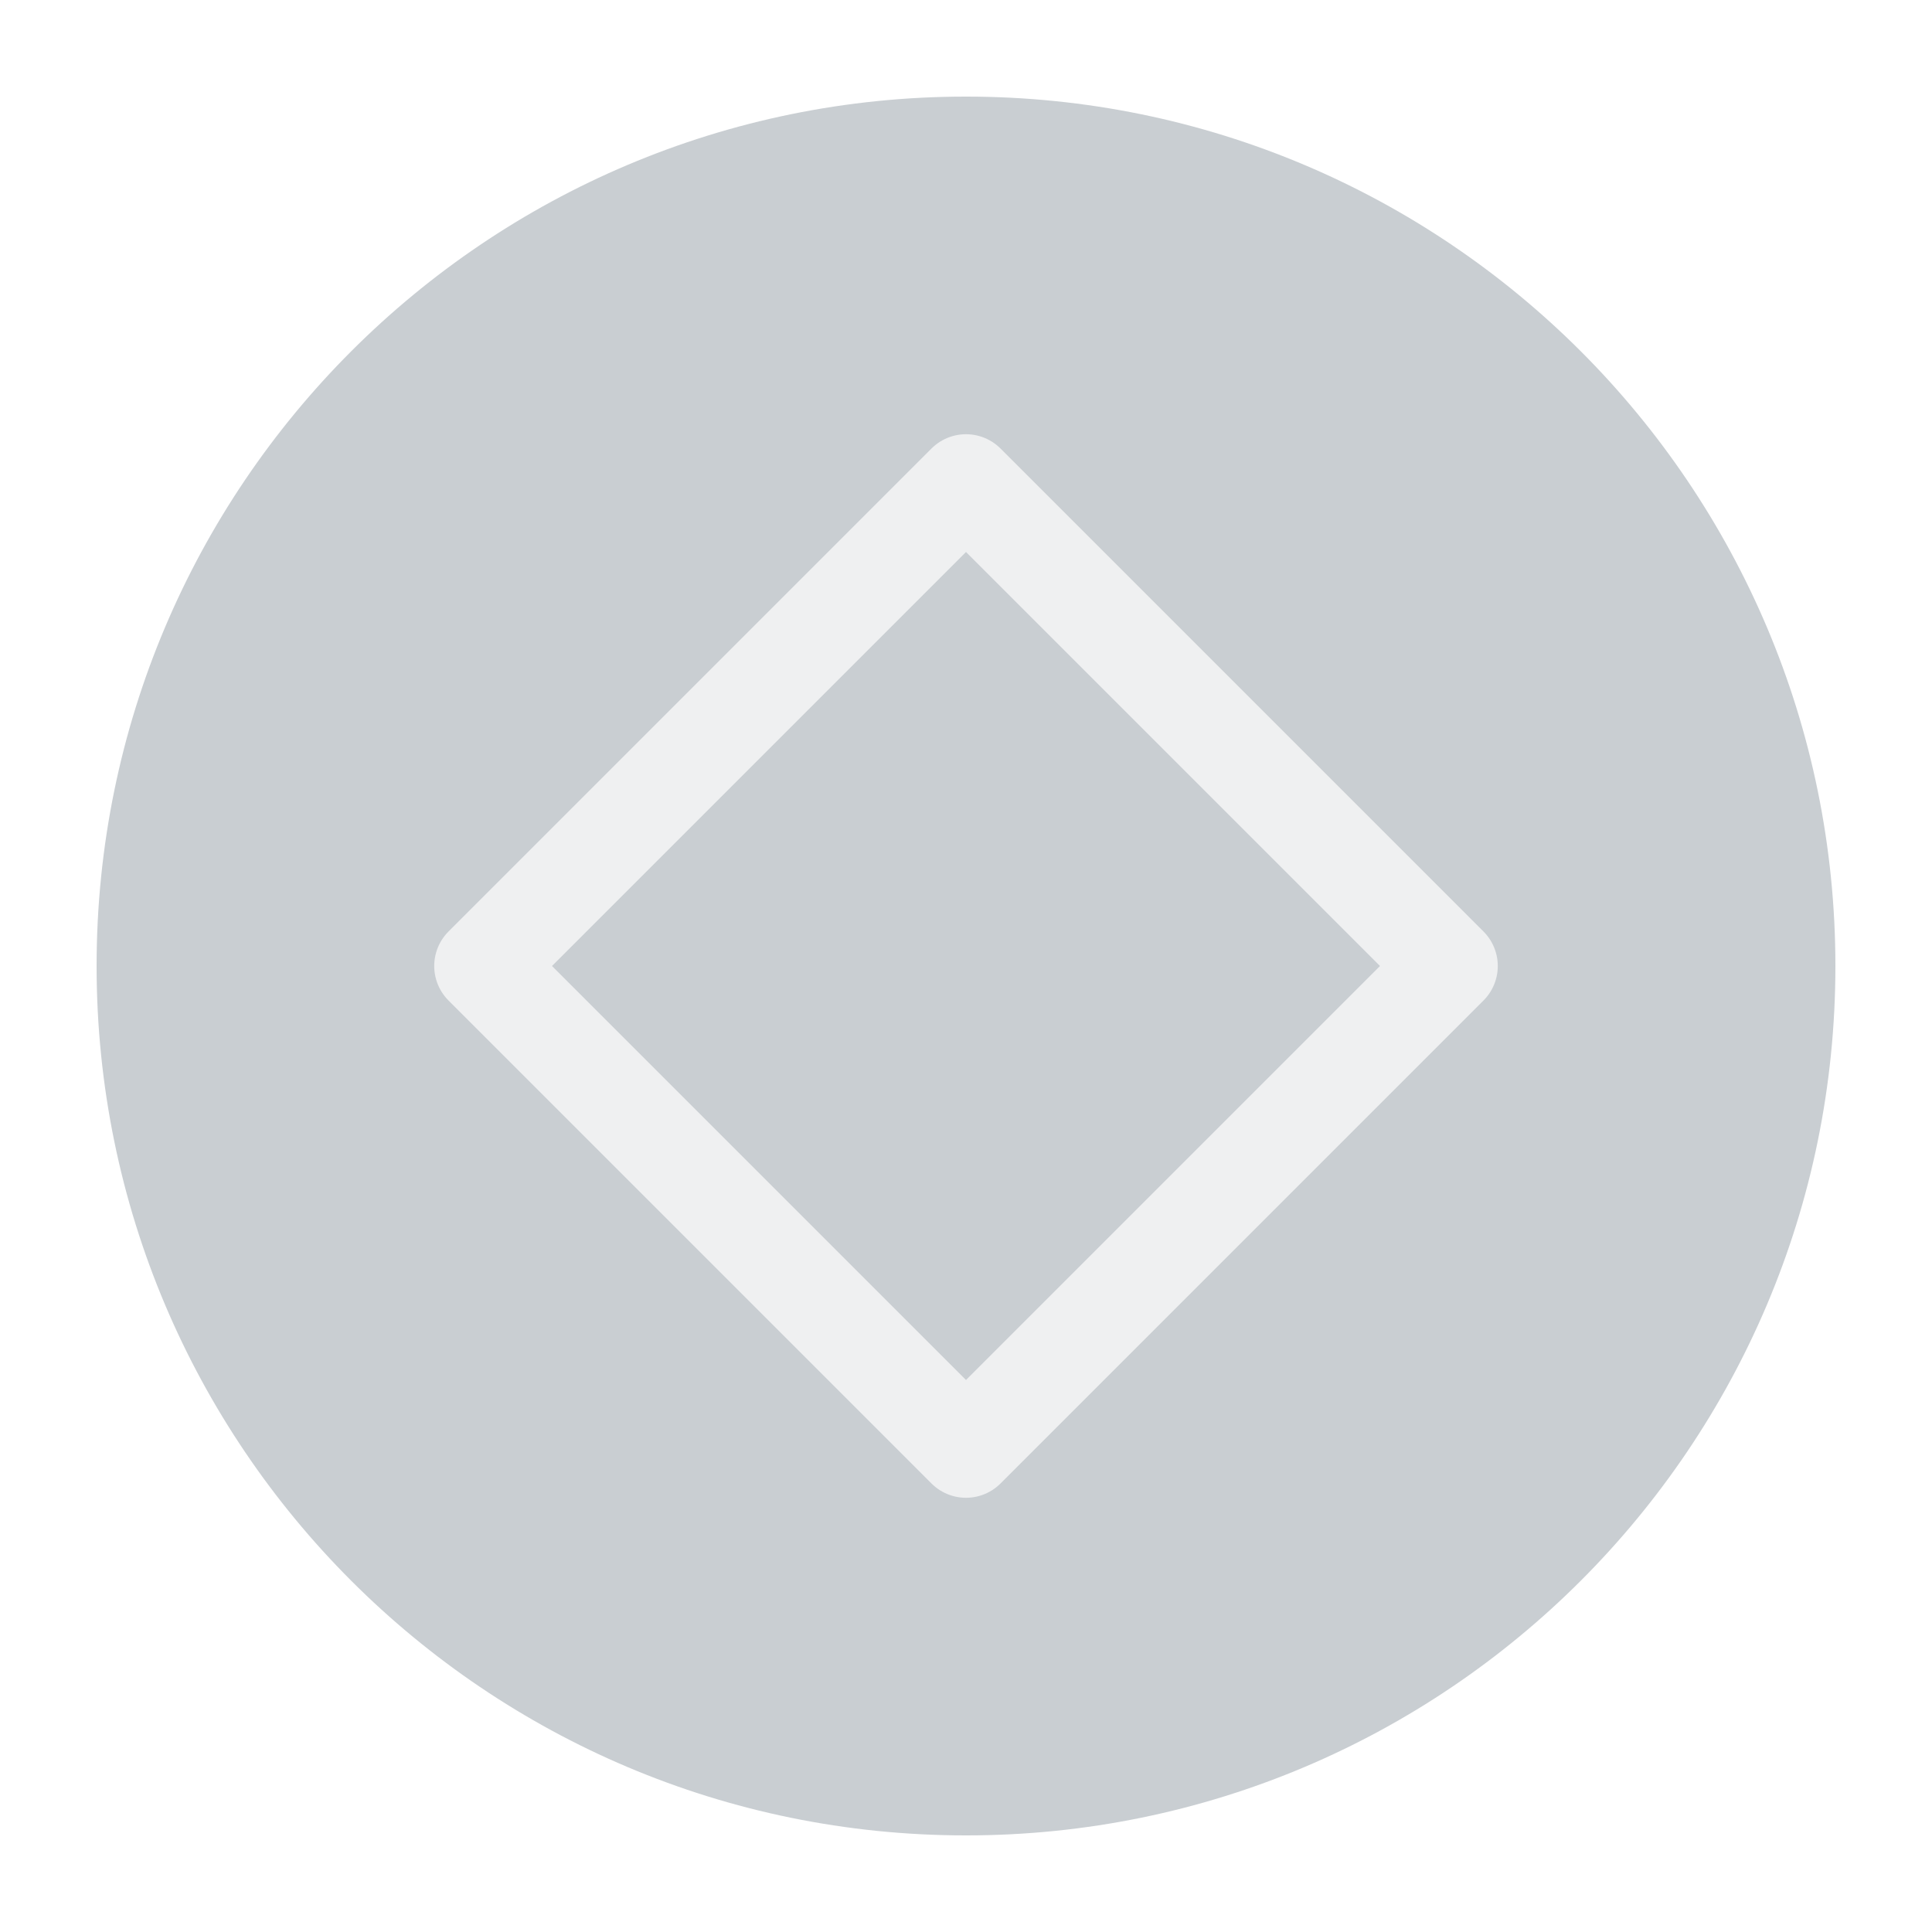
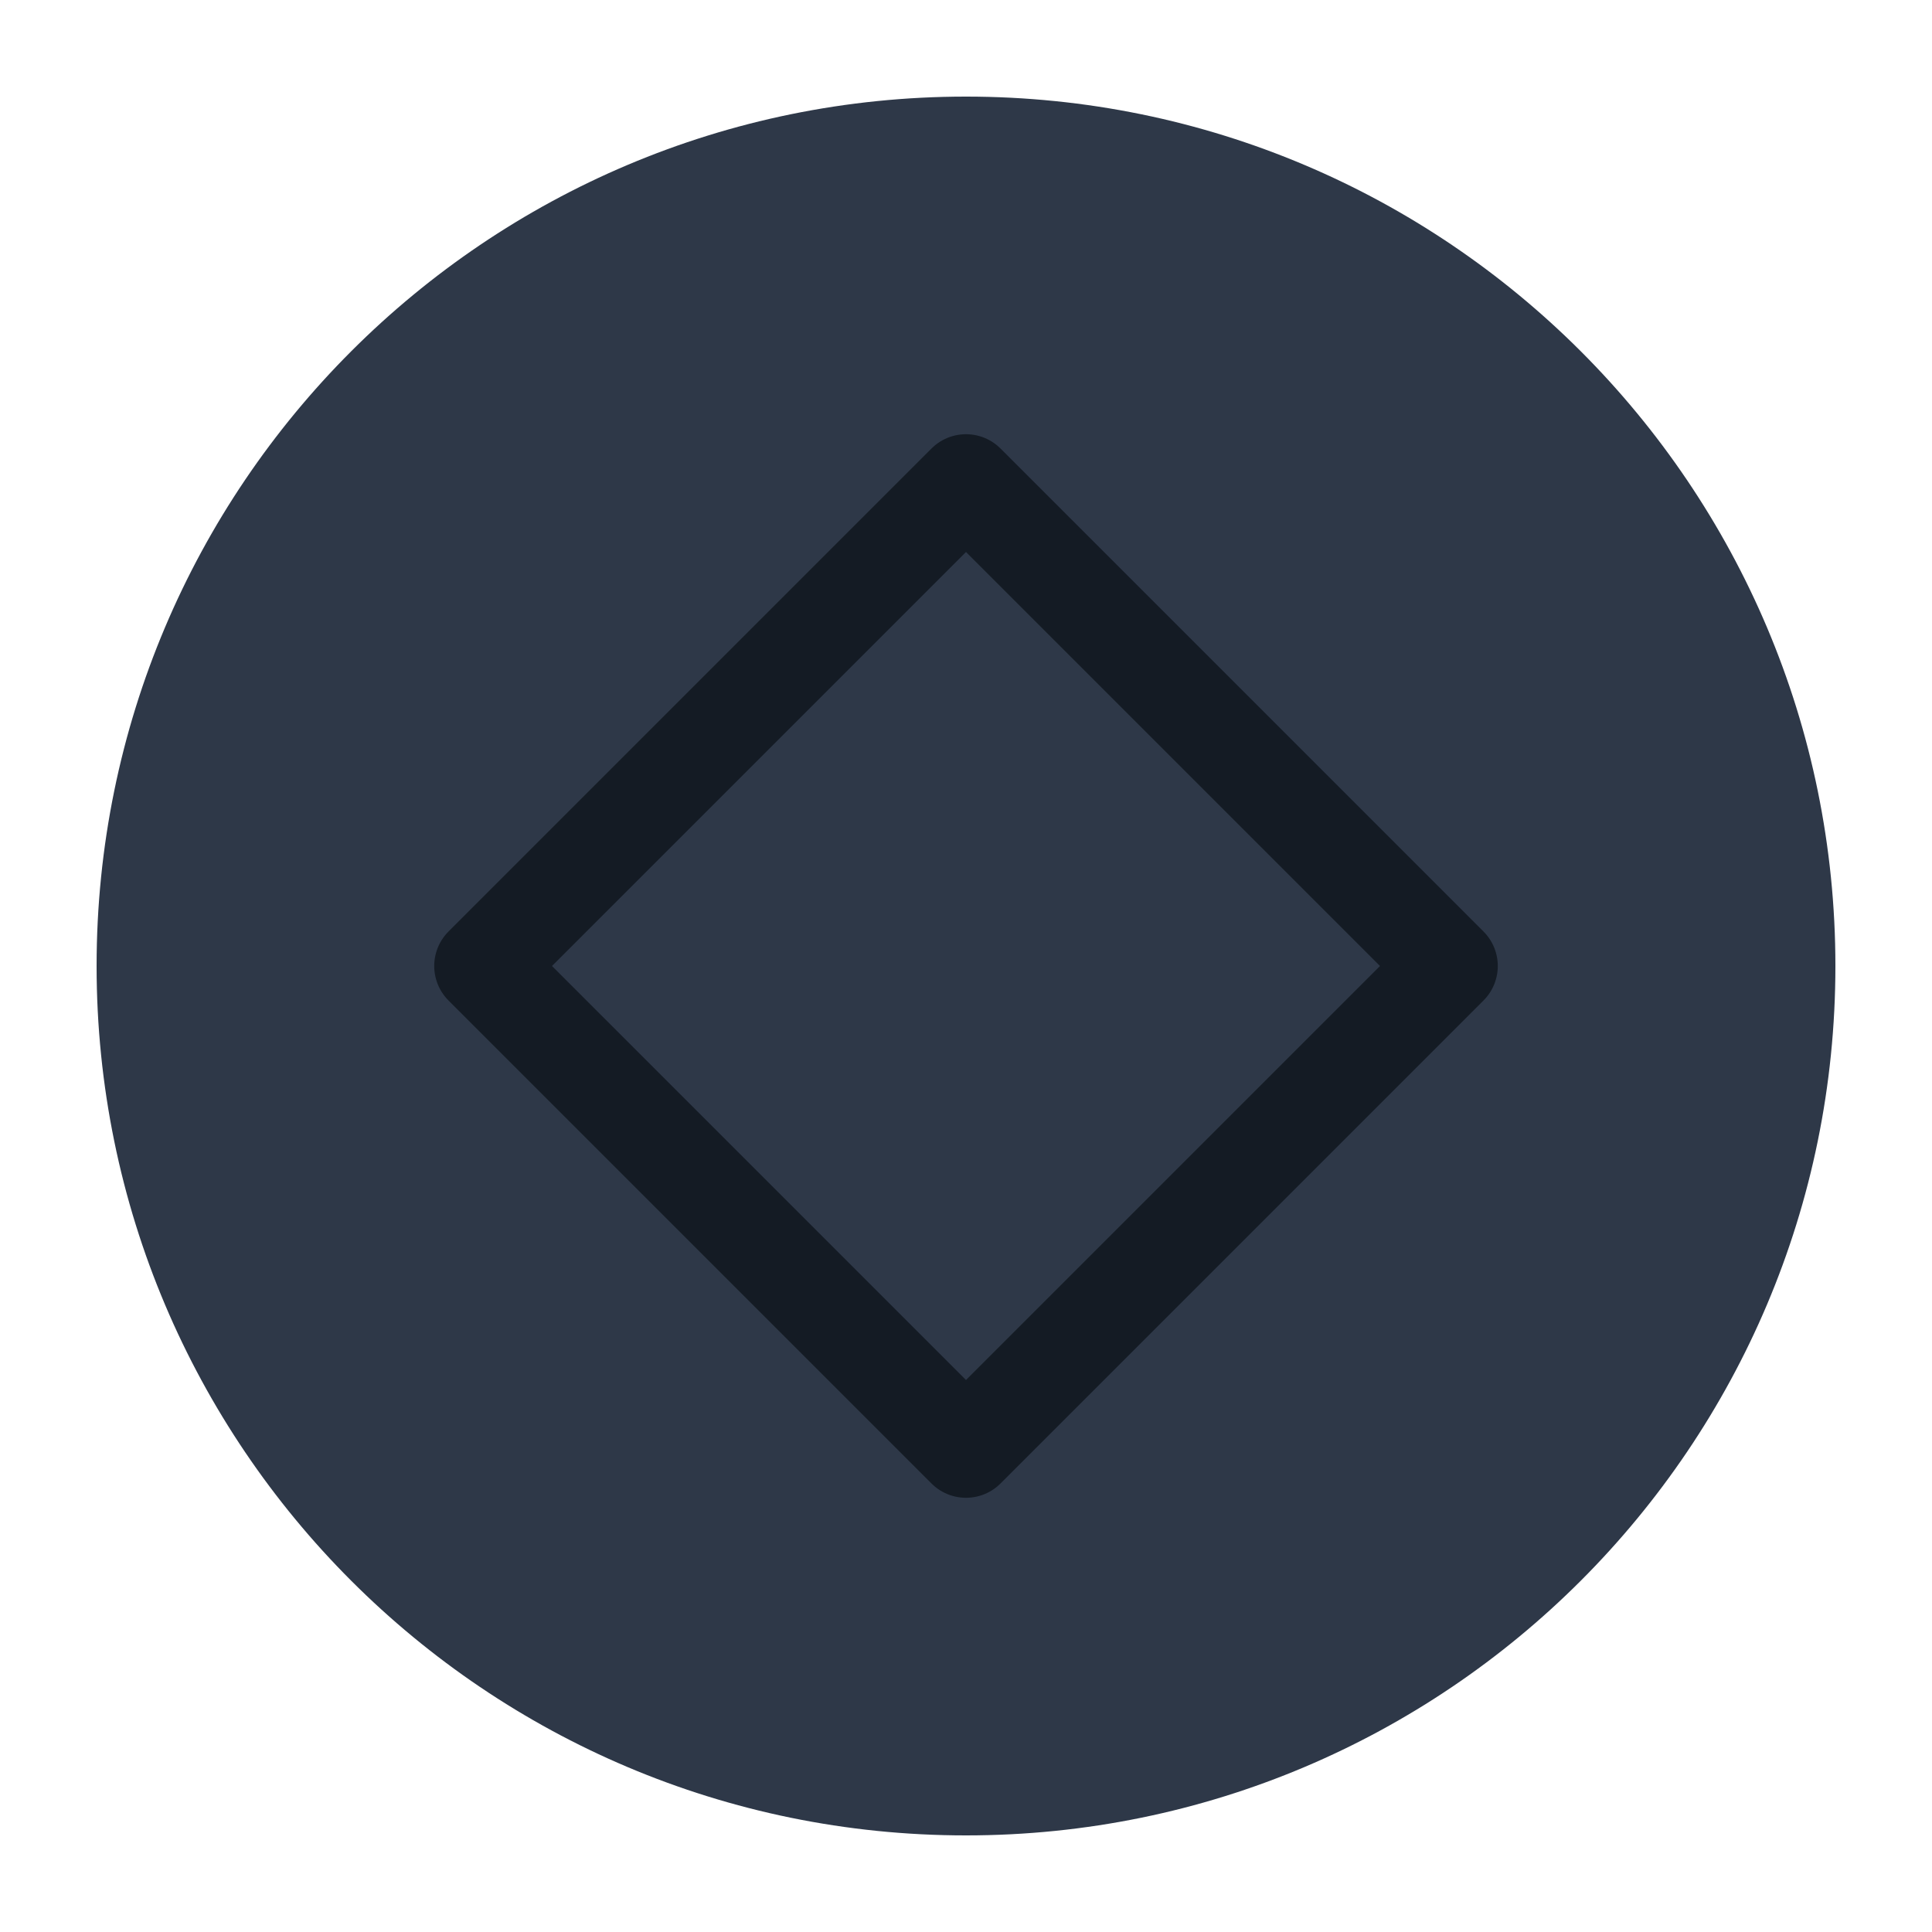
<svg xmlns="http://www.w3.org/2000/svg" viewBox="0 0 50 50" version="1.2" baseProfile="tiny">
  <defs>
</defs>
  <g fill="none" stroke="black" stroke-width="1" fill-rule="evenodd" stroke-linecap="square" stroke-linejoin="bevel">
-     <g fill="#c9ced2" fill-opacity="1" stroke="none" transform="matrix(2.5,0,0,2.5,2.5,2.5)" font-family="Noto Sans" font-size="10" font-weight="400" font-style="normal">
+     <g fill="#2e3848" fill-opacity="1" stroke="none" transform="matrix(2.5,0,0,2.5,2.5,2.5)" font-family="Noto Sans" font-size="10" font-weight="400" font-style="normal">
      <circle cx="9" cy="9" r="9" />
    </g>
-     <g fill="none" stroke="#eff0f1" stroke-opacity="1" stroke-width="1.01" stroke-linecap="round" stroke-linejoin="round" transform="matrix(2.5,0,0,2.5,2.5,2.5)" font-family="Noto Sans" font-size="10" font-weight="400" font-style="normal">
+     <g fill="none" stroke="#141b24" stroke-opacity="1" stroke-width="1.01" stroke-linecap="round" stroke-linejoin="round" transform="matrix(2.5,0,0,2.5,2.5,2.5)" font-family="Noto Sans" font-size="10" font-weight="400" font-style="normal">
      <path vector-effect="none" fill-rule="evenodd" d="M4,9 L9,4 L14,9 L9,14 L4,9" />
    </g>
    <g fill="none" stroke="#000000" stroke-opacity="1" stroke-width="1" stroke-linecap="square" stroke-linejoin="bevel" transform="matrix(1,0,0,1,0,0)" font-family="Noto Sans" font-size="10" font-weight="400" font-style="normal">
</g>
  </g>
</svg>
